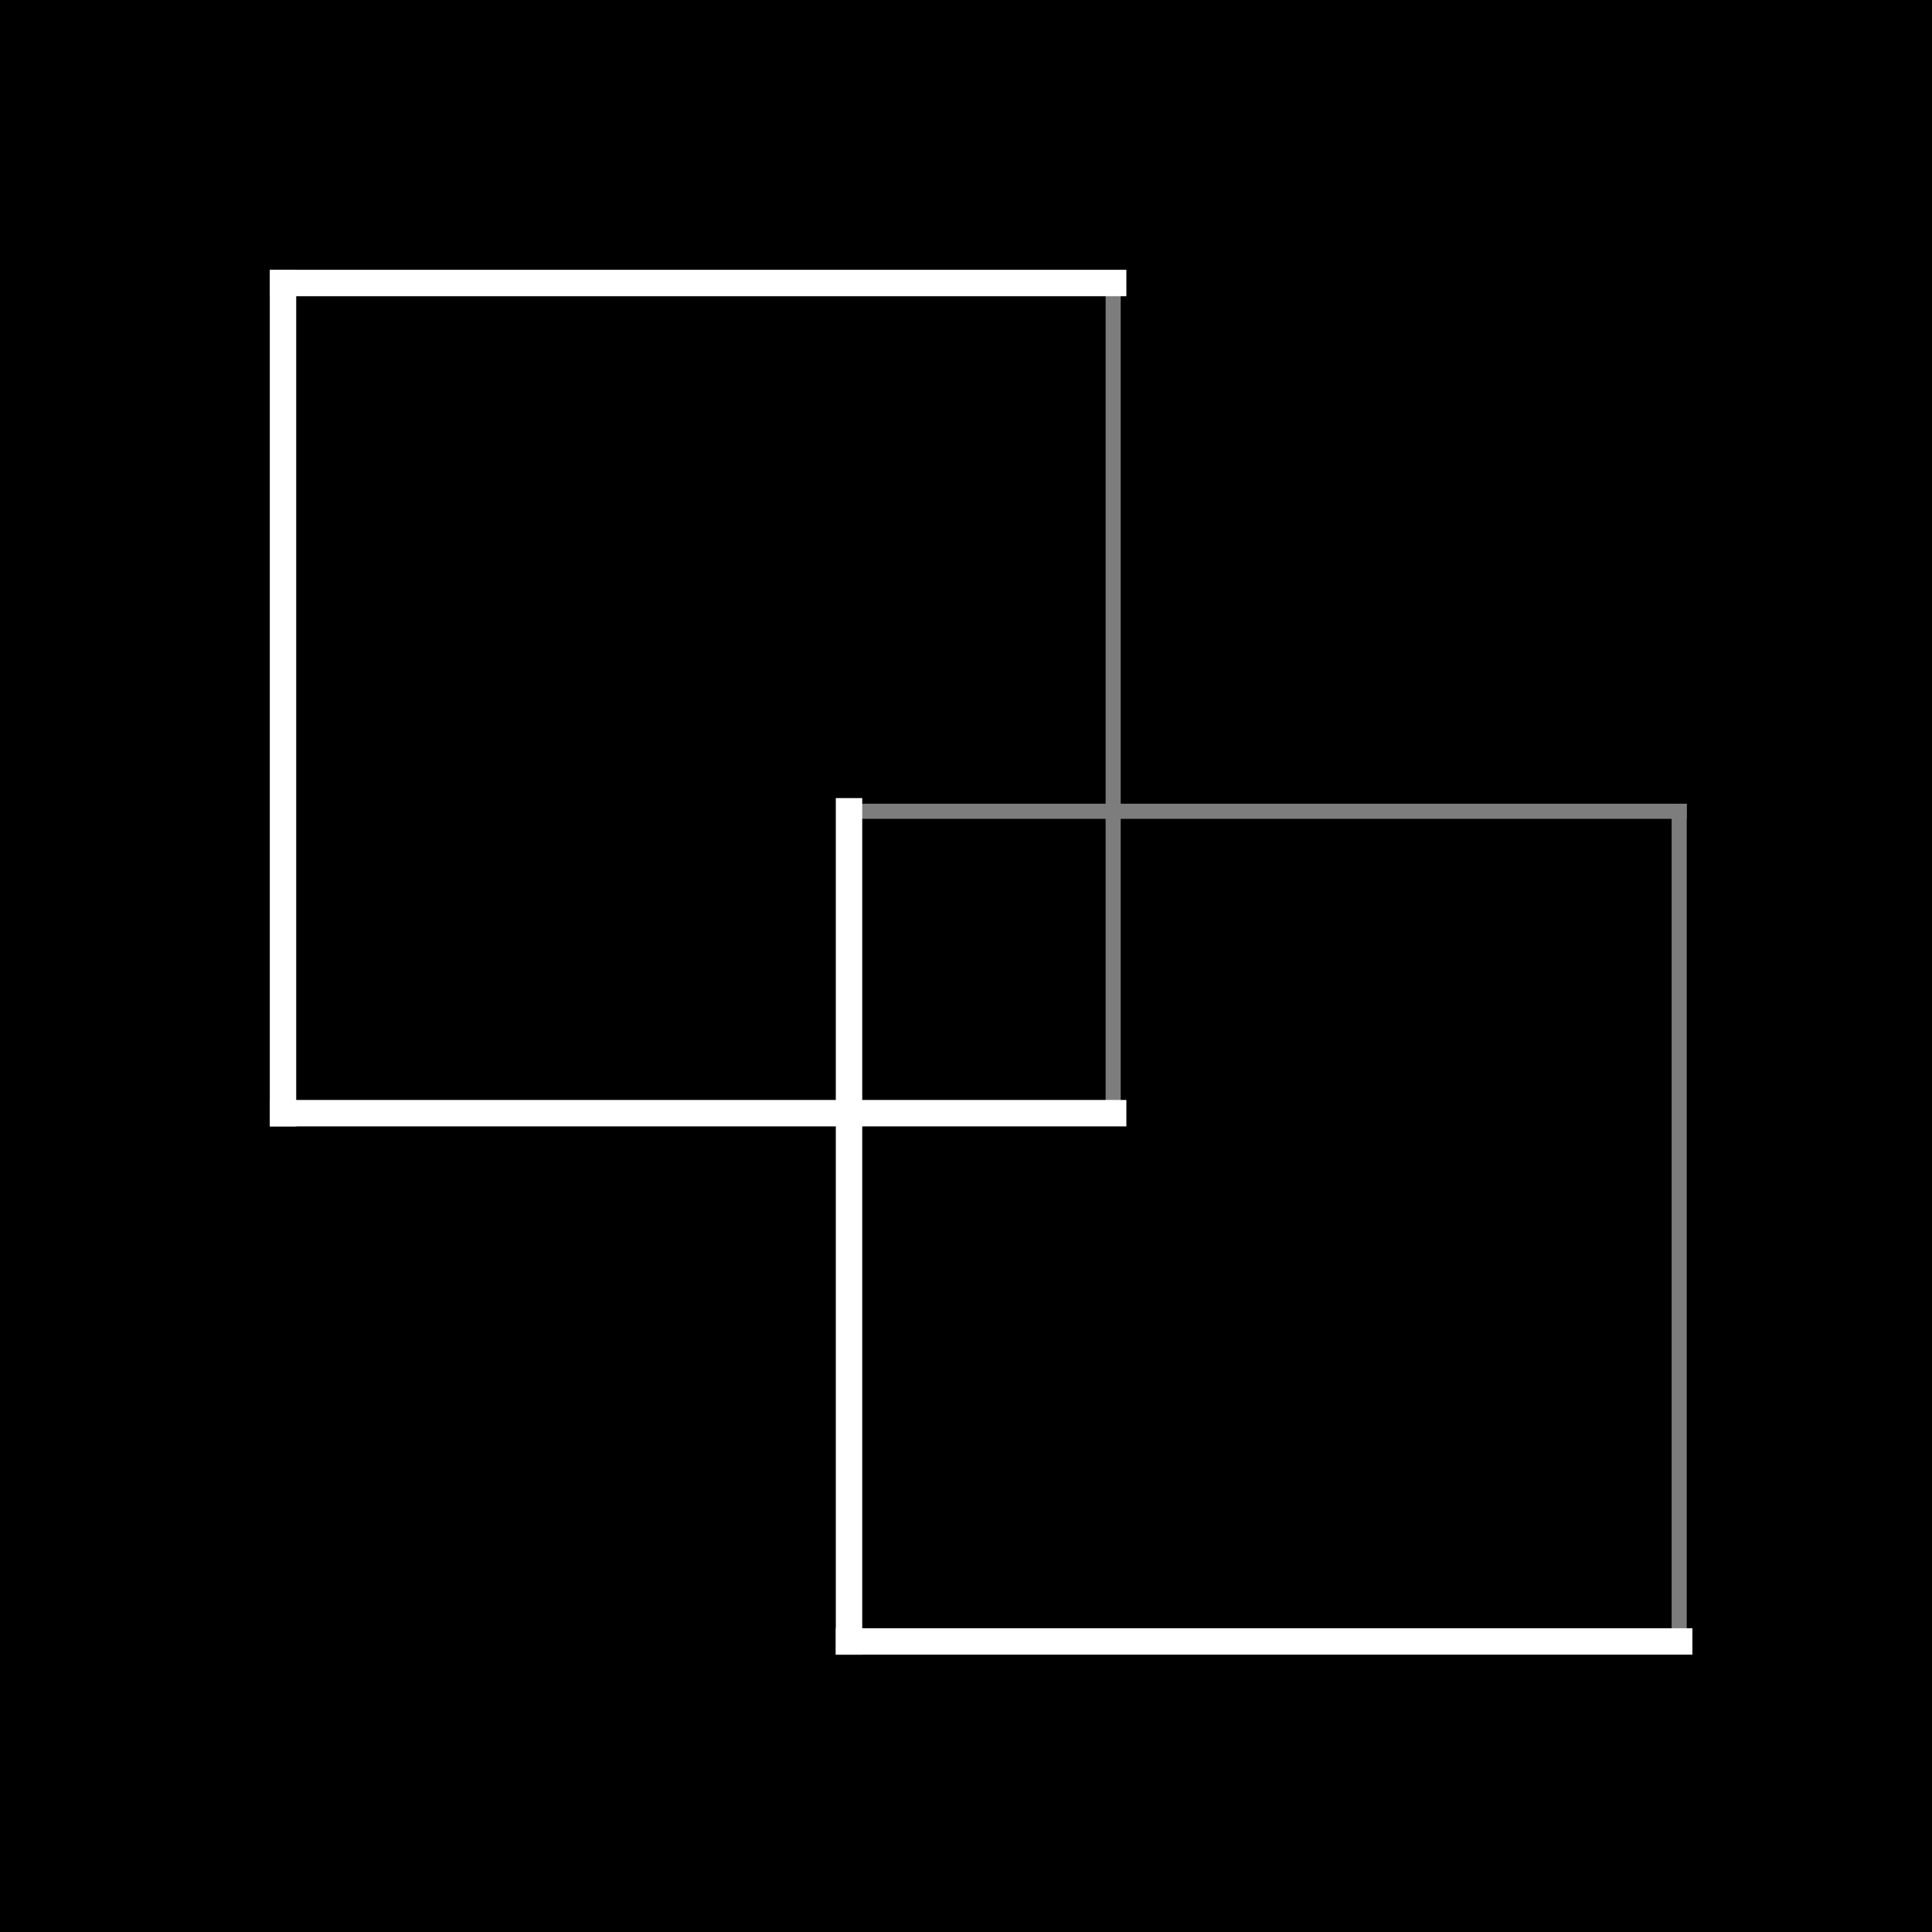
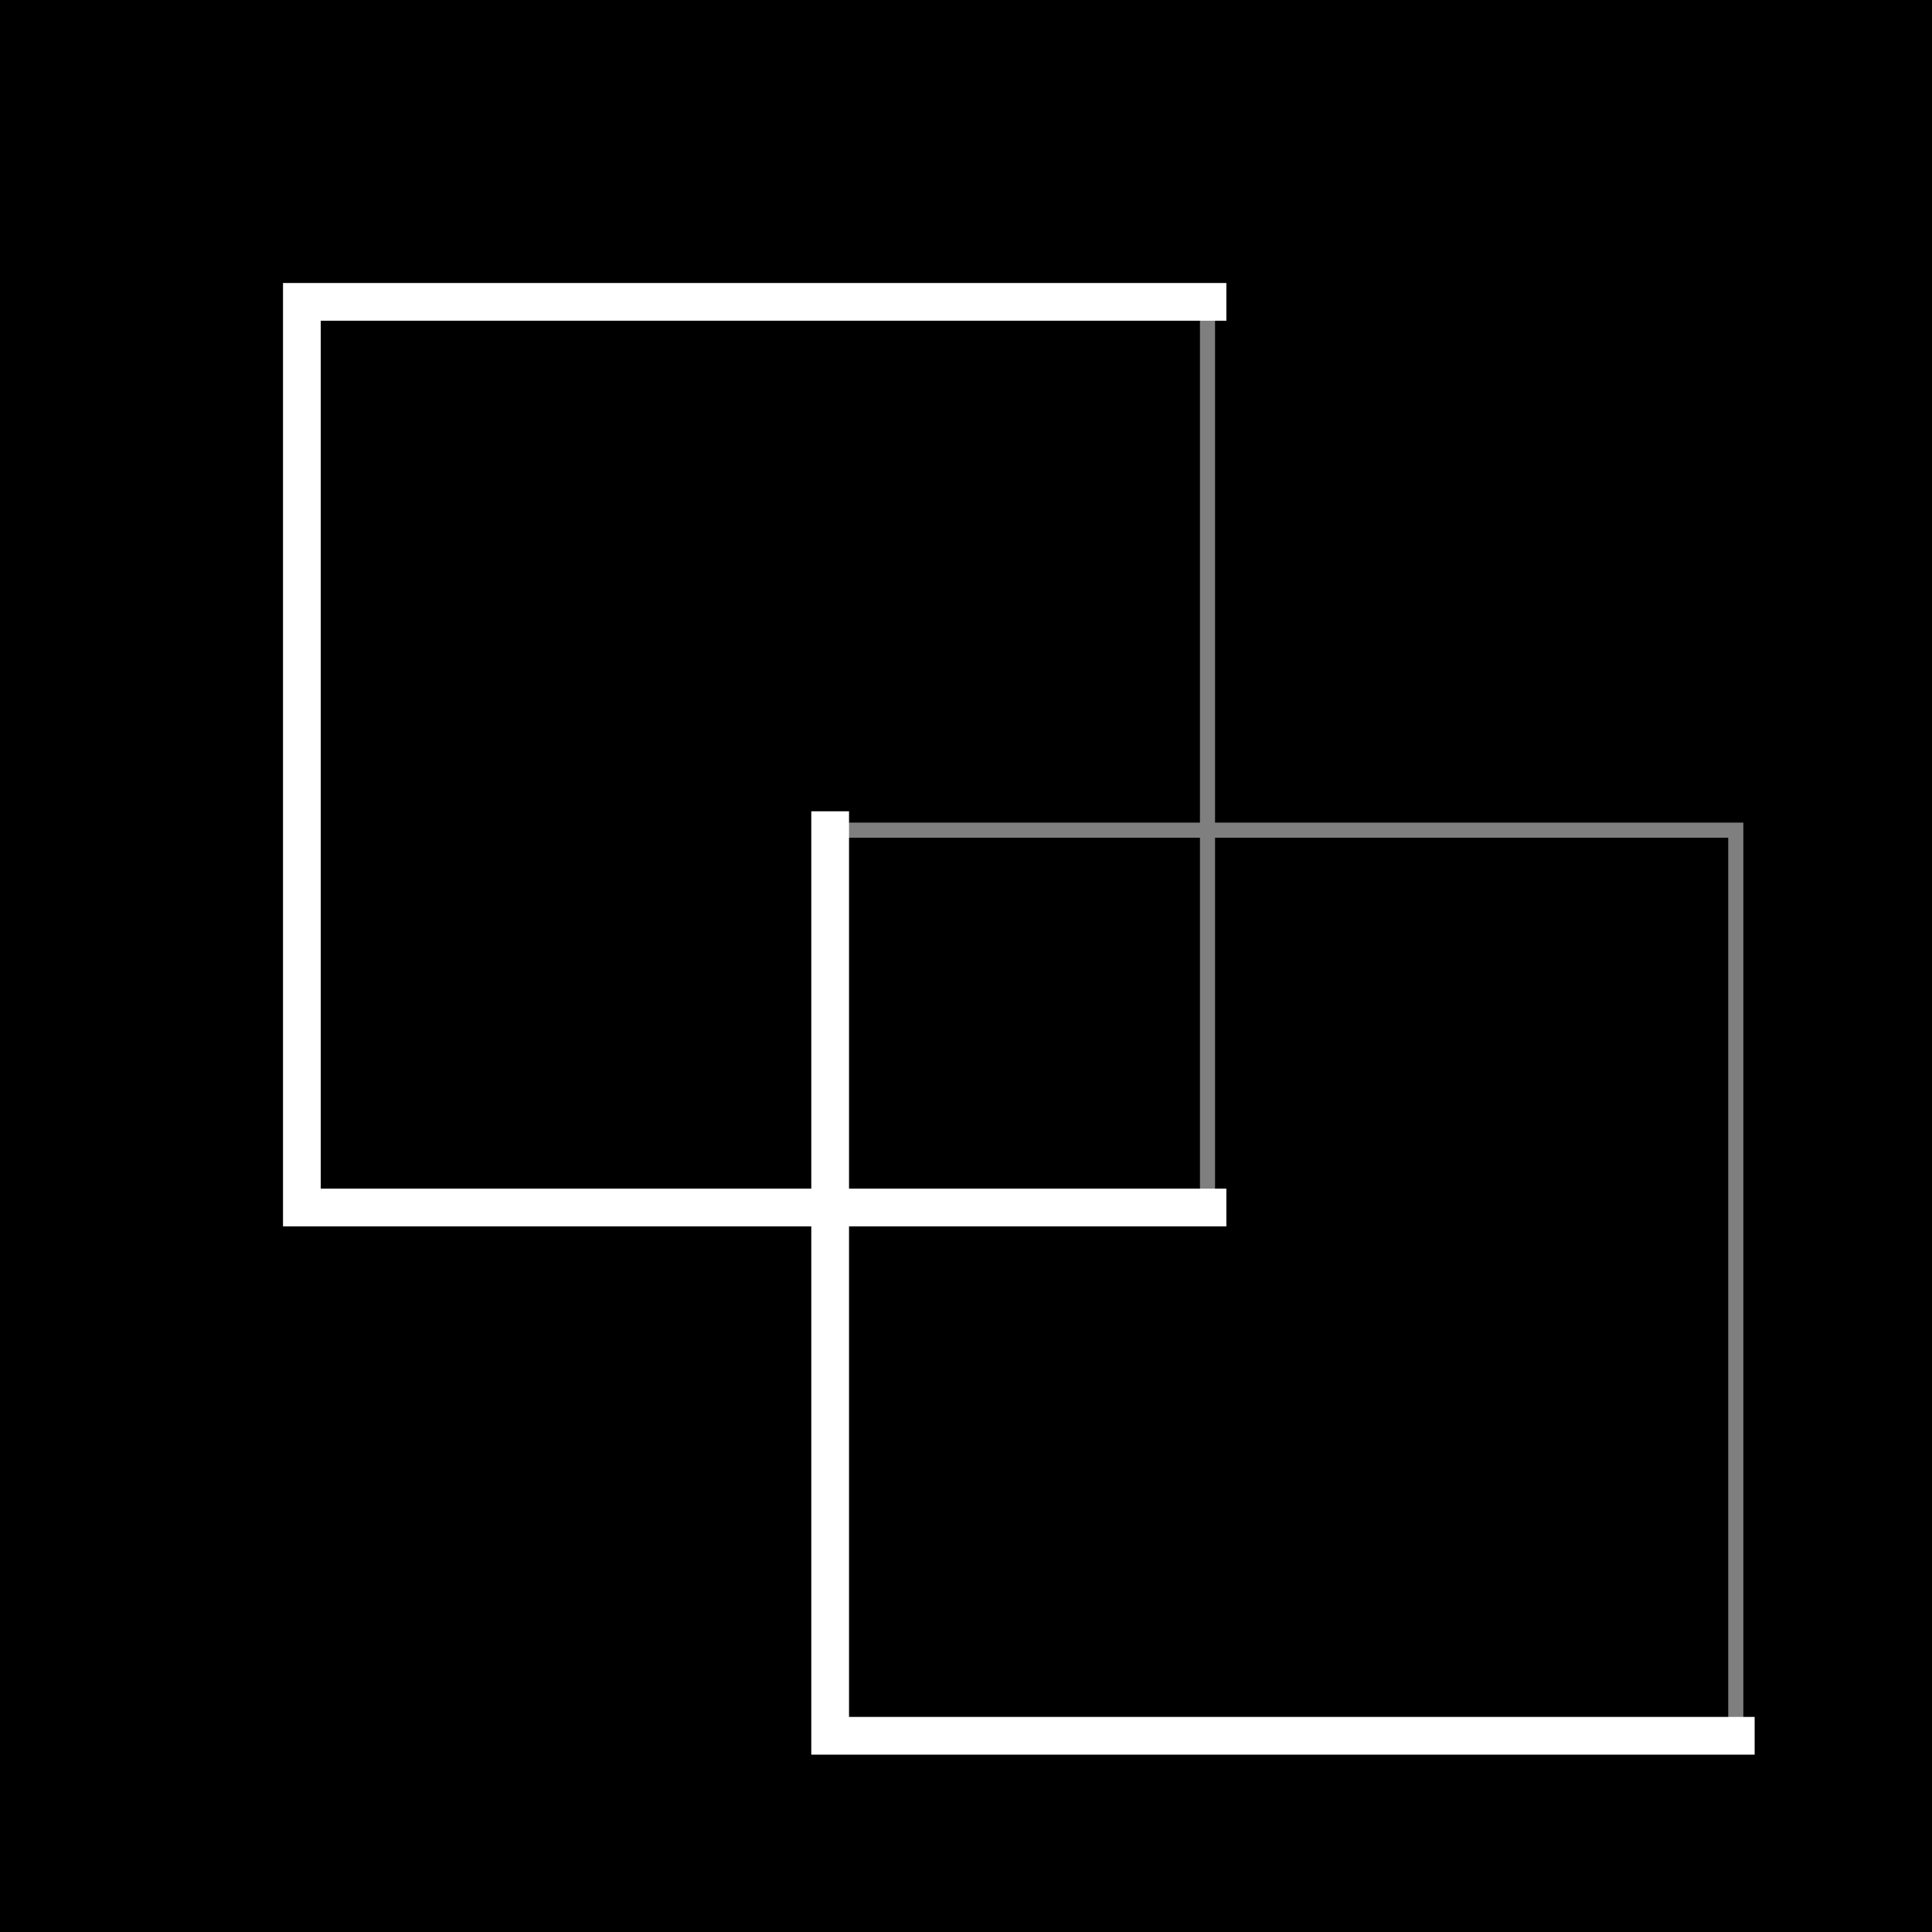
- <svg xmlns="http://www.w3.org/2000/svg" viewBox="0 0 512 512" width="512" height="512">
+ <svg xmlns="http://www.w3.org/2000/svg" viewBox="0 0 512 512" width="100%" height="100%">
  <rect width="512" height="512" fill="#000000" />
-   <line x1="295" y1="75" x2="295" y2="295" stroke="#7D7D7D" stroke-width="4" stroke-linecap="square" />
-   <line x1="75" y1="75" x2="295" y2="75" stroke="#FFFFFF" stroke-width="7" stroke-linecap="square" />
-   <line x1="75" y1="75" x2="75" y2="295" stroke="#FFFFFF" stroke-width="7" stroke-linecap="square" />
-   <line x1="75" y1="295" x2="295" y2="295" stroke="#FFFFFF" stroke-width="7" stroke-linecap="square" />
-   <line x1="225" y1="215" x2="445" y2="215" stroke="#7D7D7D" stroke-width="4" stroke-linecap="square" />
-   <line x1="445" y1="215" x2="445" y2="435" stroke="#7D7D7D" stroke-width="4" stroke-linecap="square" />
-   <line x1="225" y1="215" x2="225" y2="435" stroke="#FFFFFF" stroke-width="7" stroke-linecap="square" />
-   <line x1="225" y1="435" x2="445" y2="435" stroke="#FFFFFF" stroke-width="7" stroke-linecap="square" />
+   <line x1="320" y1="80" x2="320" y2="320" stroke="#7F7F7F" stroke-width="4" stroke-linecap="square" />
+   <path d="M 320 80 L 80 80 L 80 320 L 320 320" fill="none" stroke="#FFFFFF" stroke-width="10" stroke-linecap="square" stroke-linejoin="miter" />
+   <path d="M 220 220 L 460 220 L 460 460" fill="none" stroke="#7F7F7F" stroke-width="4" stroke-linecap="square" stroke-linejoin="miter" />
+   <path d="M 220 220 L 220 460 L 460 460" fill="none" stroke="#FFFFFF" stroke-width="10" stroke-linecap="square" stroke-linejoin="miter" />
</svg>
